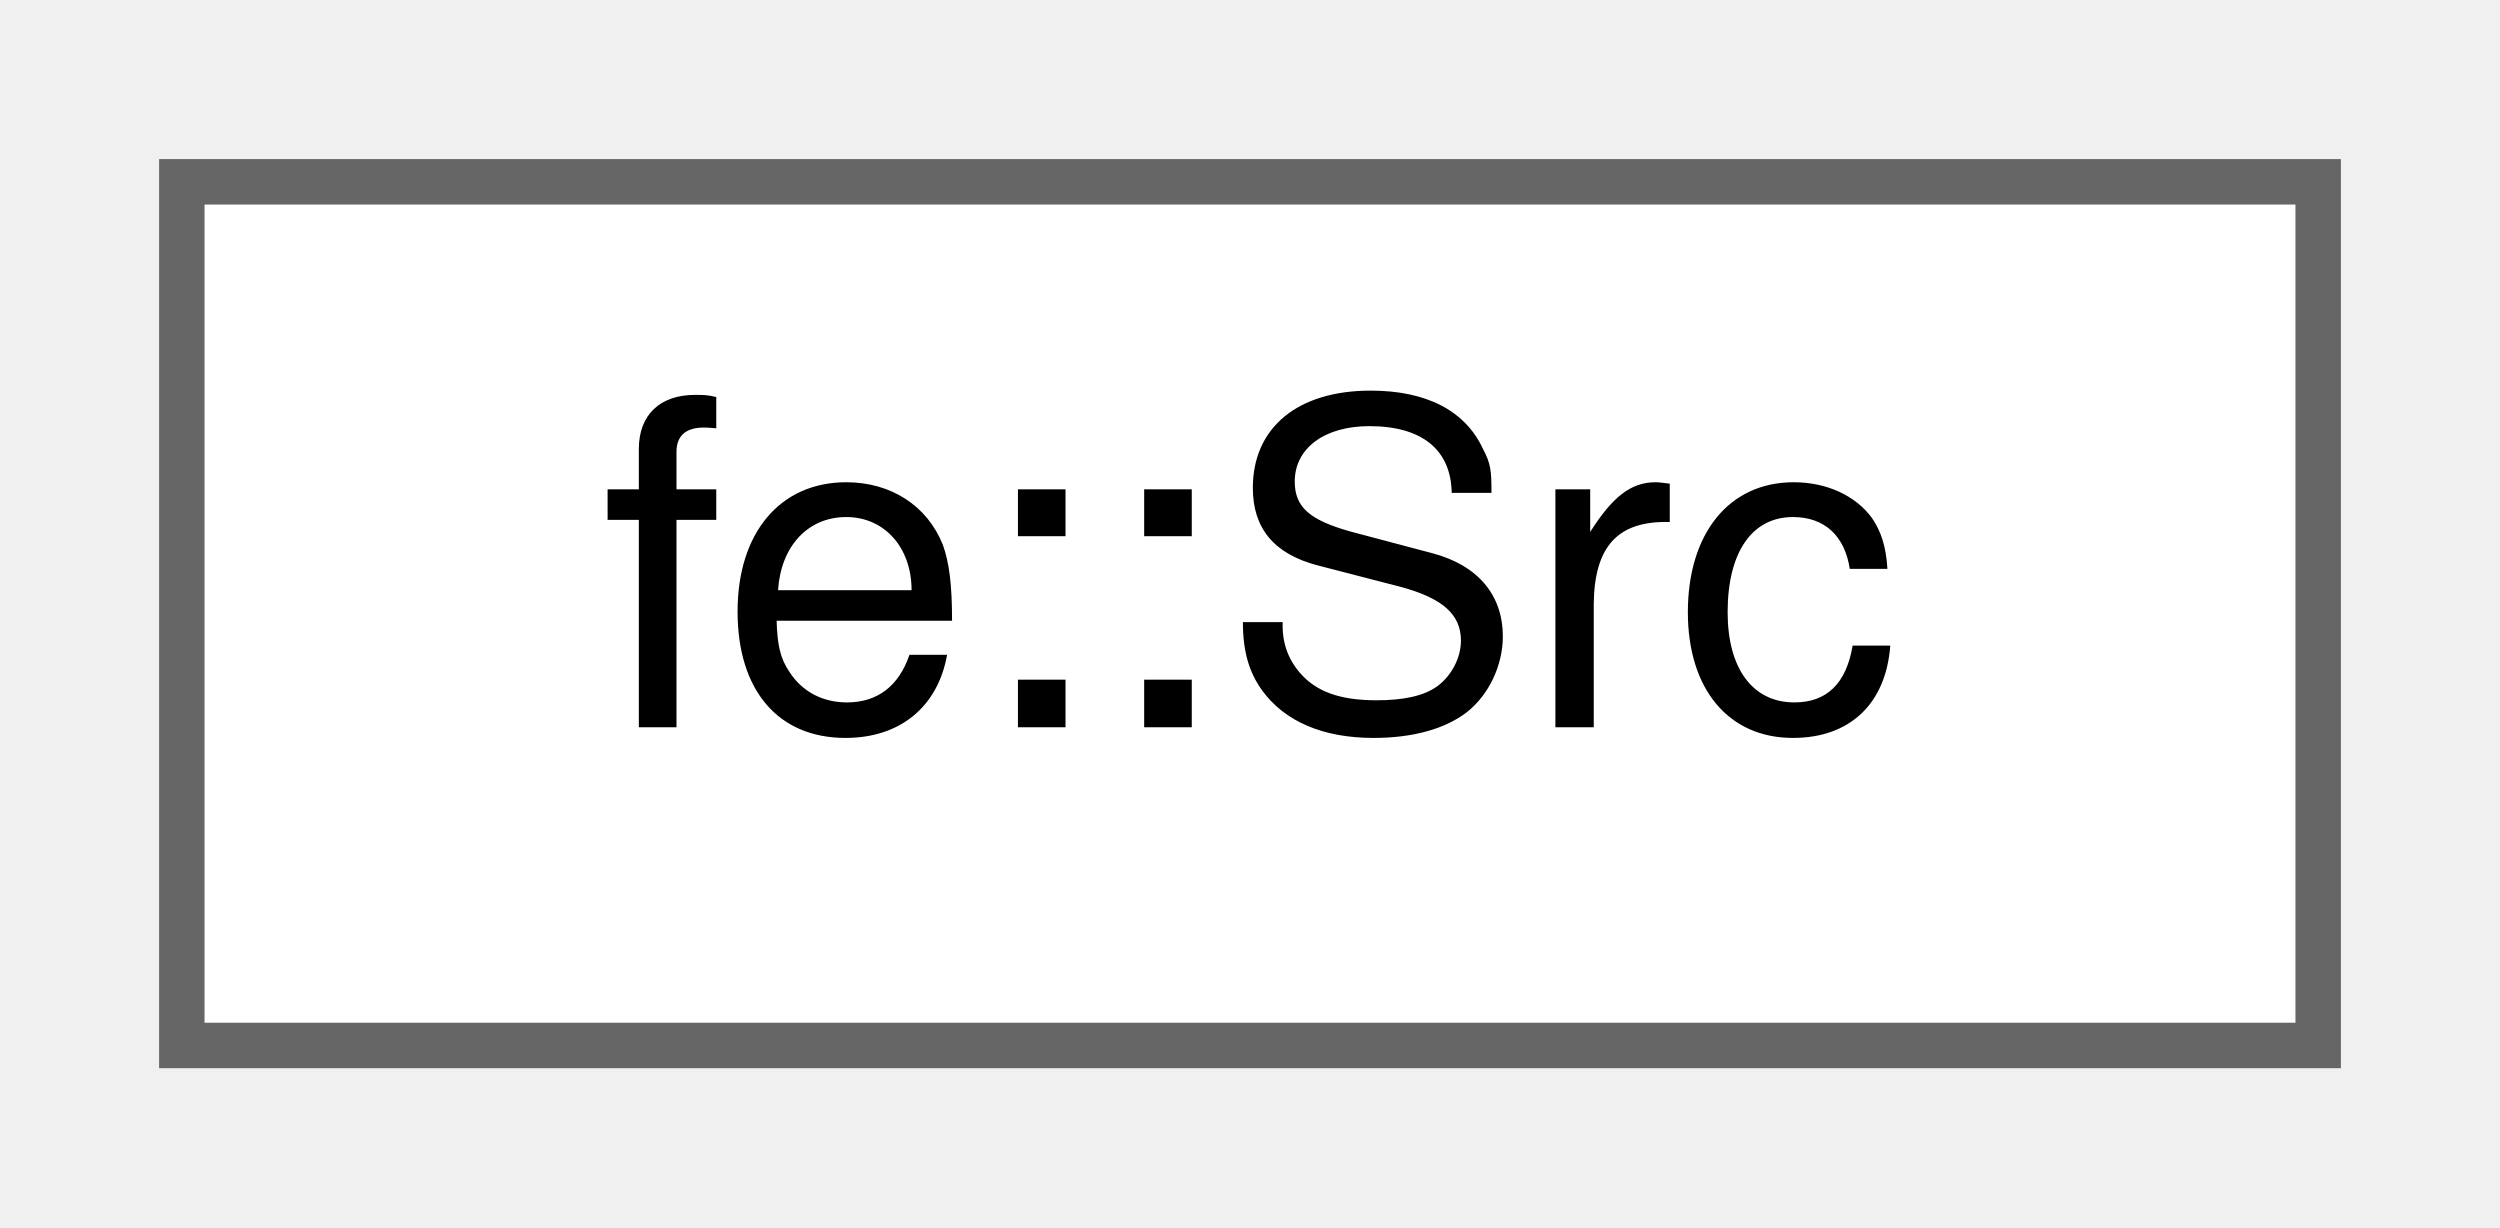
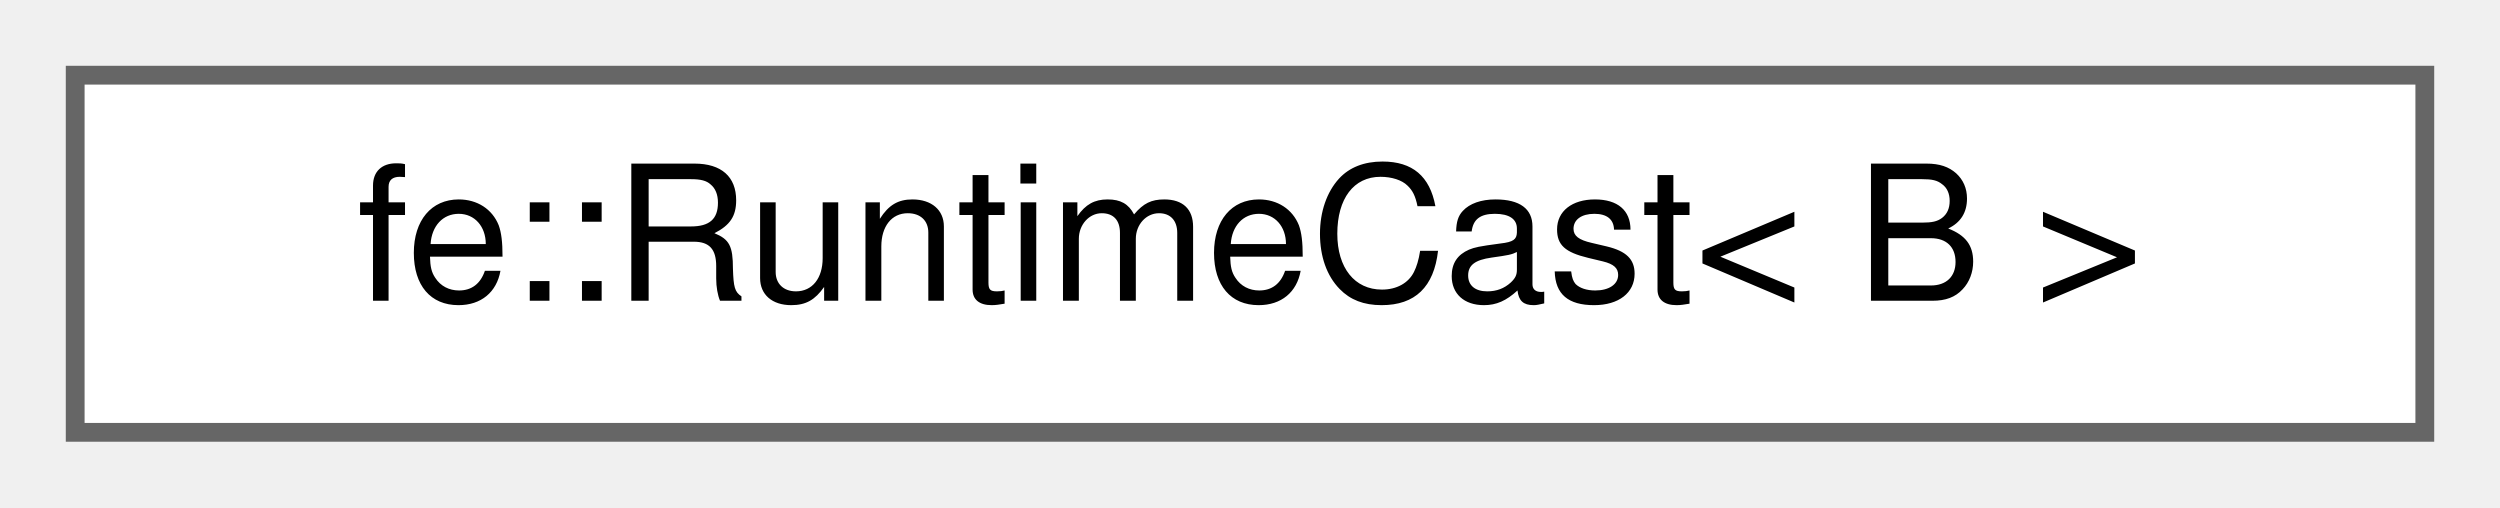
- <svg xmlns="http://www.w3.org/2000/svg" xmlns:xlink="http://www.w3.org/1999/xlink" width="55pt" height="27pt" viewBox="0.00 0.00 55.00 27.00">
+ <svg xmlns="http://www.w3.org/2000/svg" xmlns:xlink="http://www.w3.org/1999/xlink" width="133pt" height="27pt" viewBox="0.00 0.00 133.00 27.00">
  <g id="graph0" class="graph" transform="scale(1 1) rotate(0) translate(4 23)">
    <g id="Node000000" class="node">
      <g id="a_Node000000">
-         <a xlink:href="classfe_1_1Src.html" target="_top" xlink:title="The content of one source file together with the offsets its rows start at.">
-           <polygon fill="white" stroke="#666666" points="47,-19 0,-19 0,0 47,0 47,-19" />
-           <text text-anchor="middle" x="23.5" y="-7" font-family="Helvetica,sans-Serif" font-size="10.00">fe::Src</text>
+         <a xlink:href="classfe_1_1RuntimeCast.html" target="_top" xlink:title="Inherit from this class using CRTP, for some nice dynamic_cast-style wrappers.">
+           <polygon fill="white" stroke="#666666" points="125,-19 0,-19 0,0 125,0 125,-19" />
+           <text text-anchor="middle" x="62.5" y="-7" font-family="Helvetica,sans-Serif" font-size="10.00">fe::RuntimeCast&lt; B &gt;</text>
        </a>
      </g>
    </g>
  </g>
</svg>
